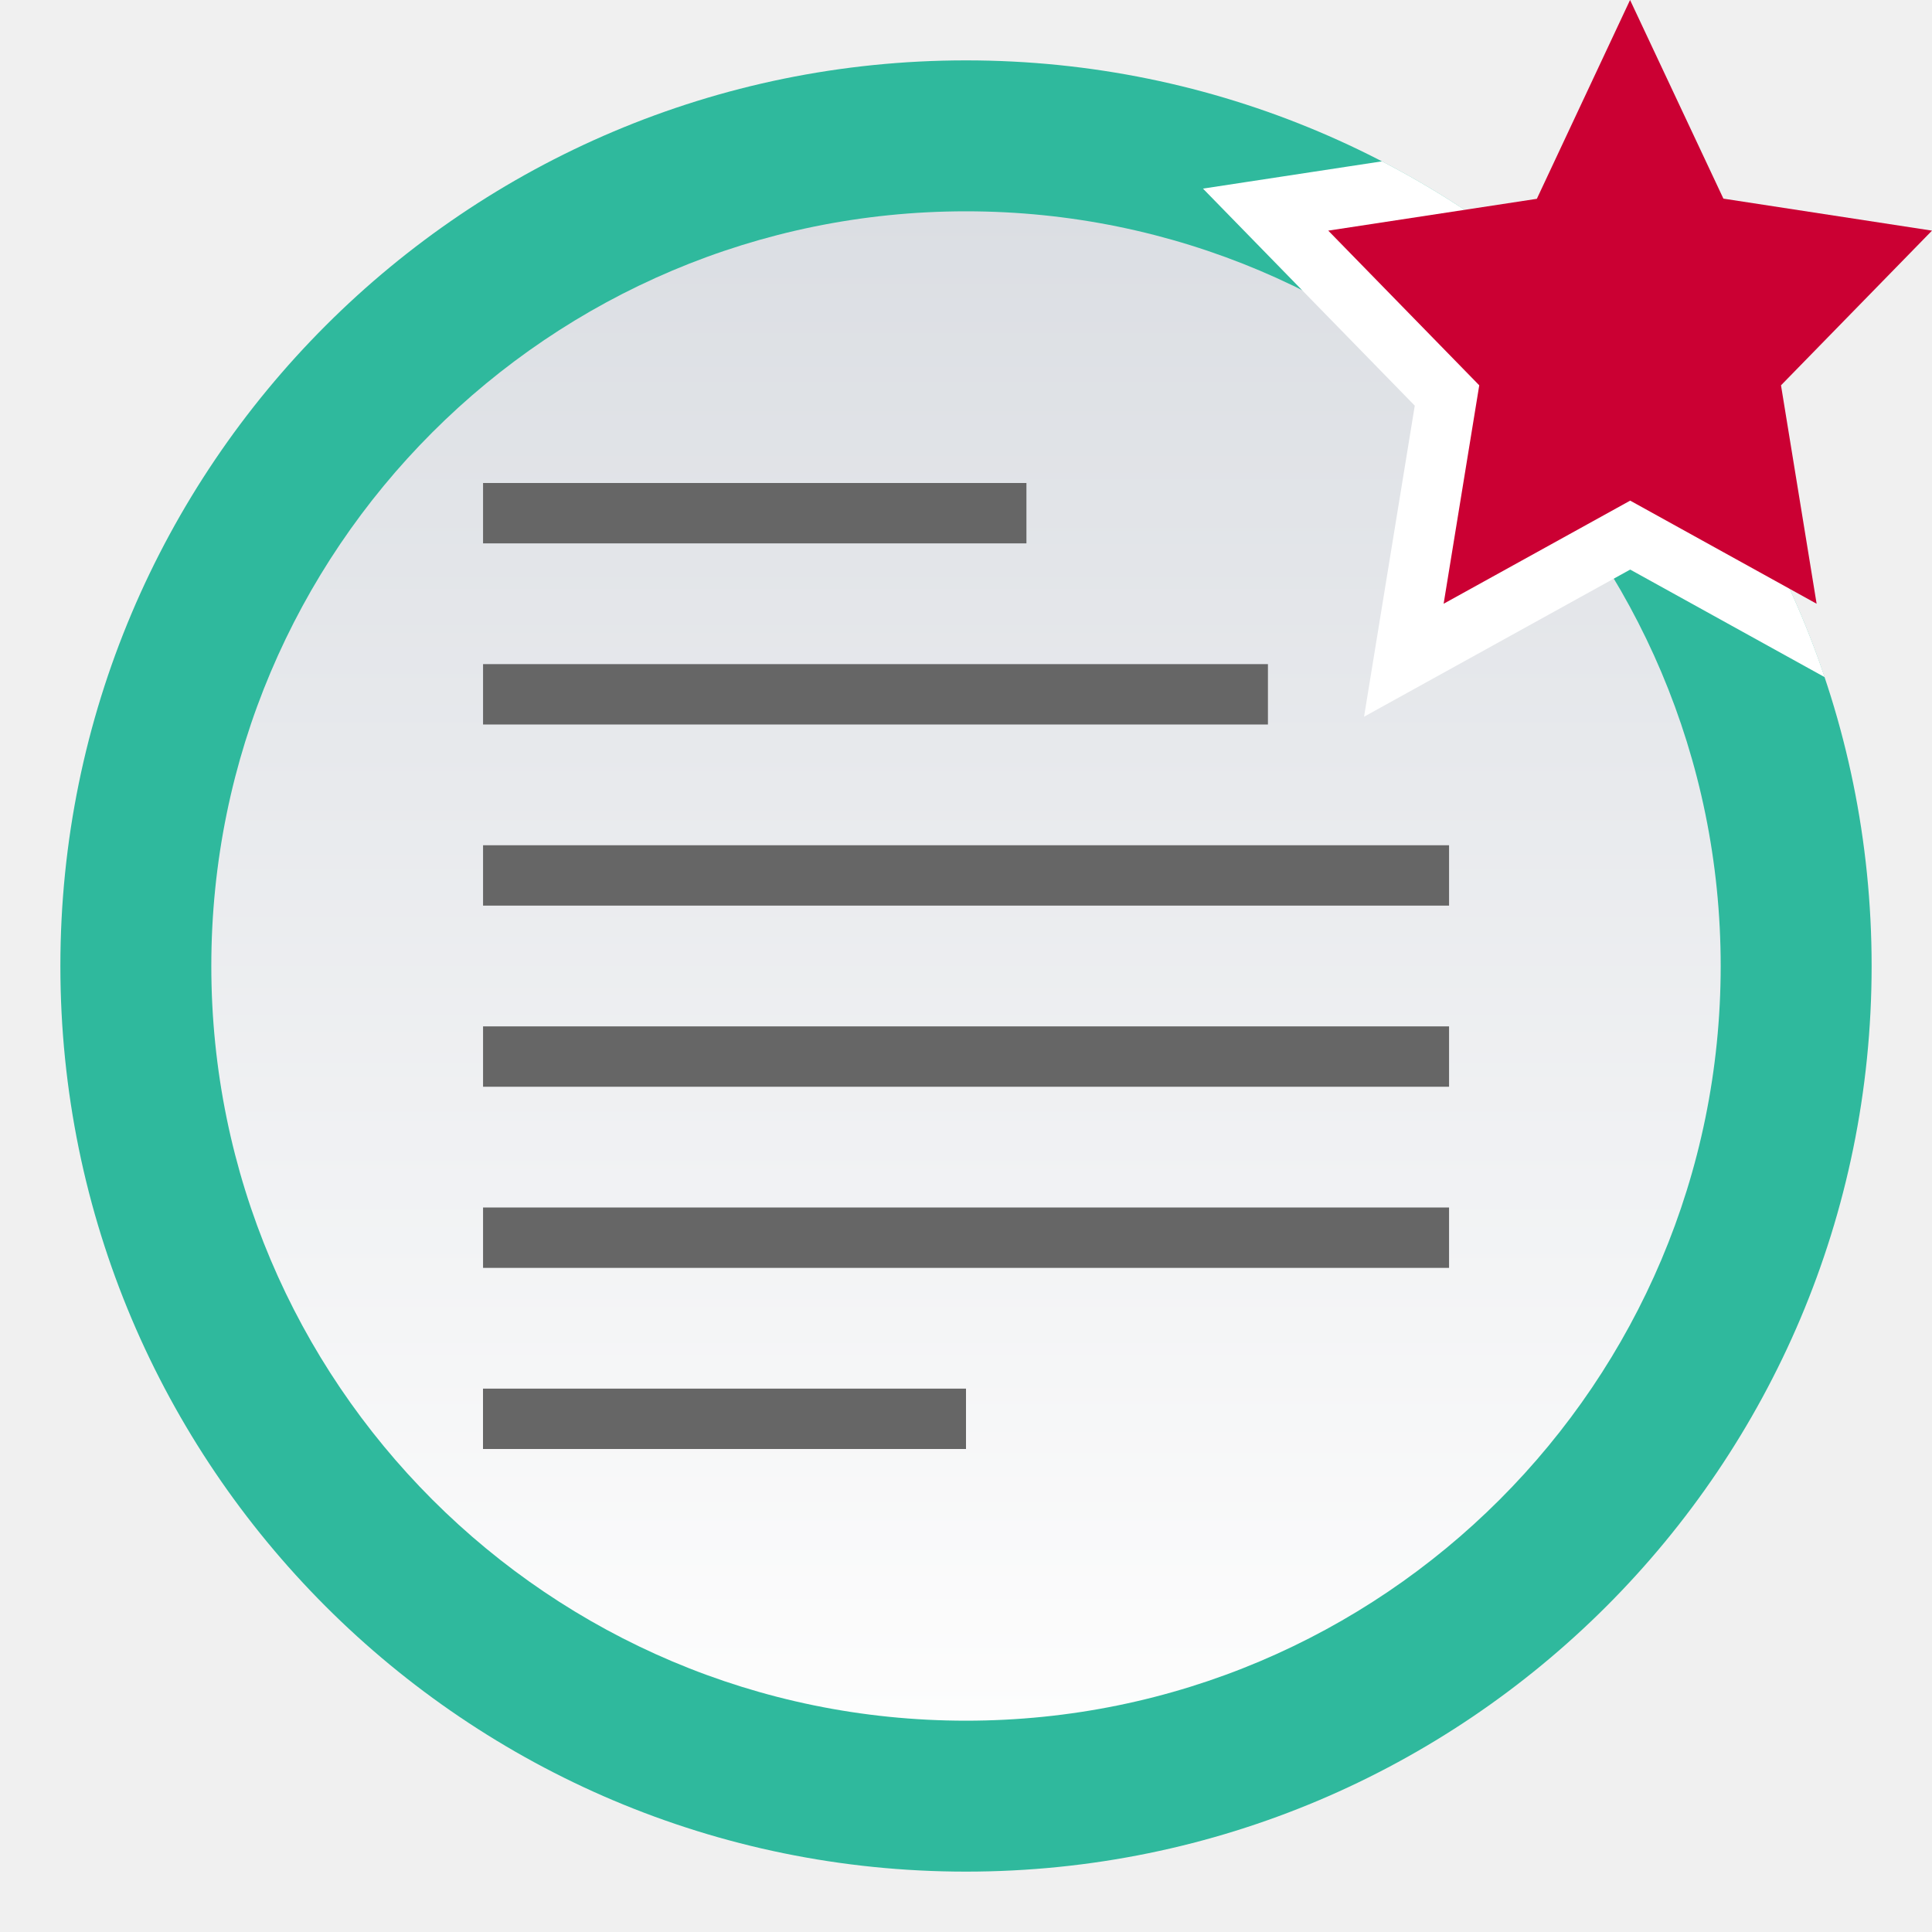
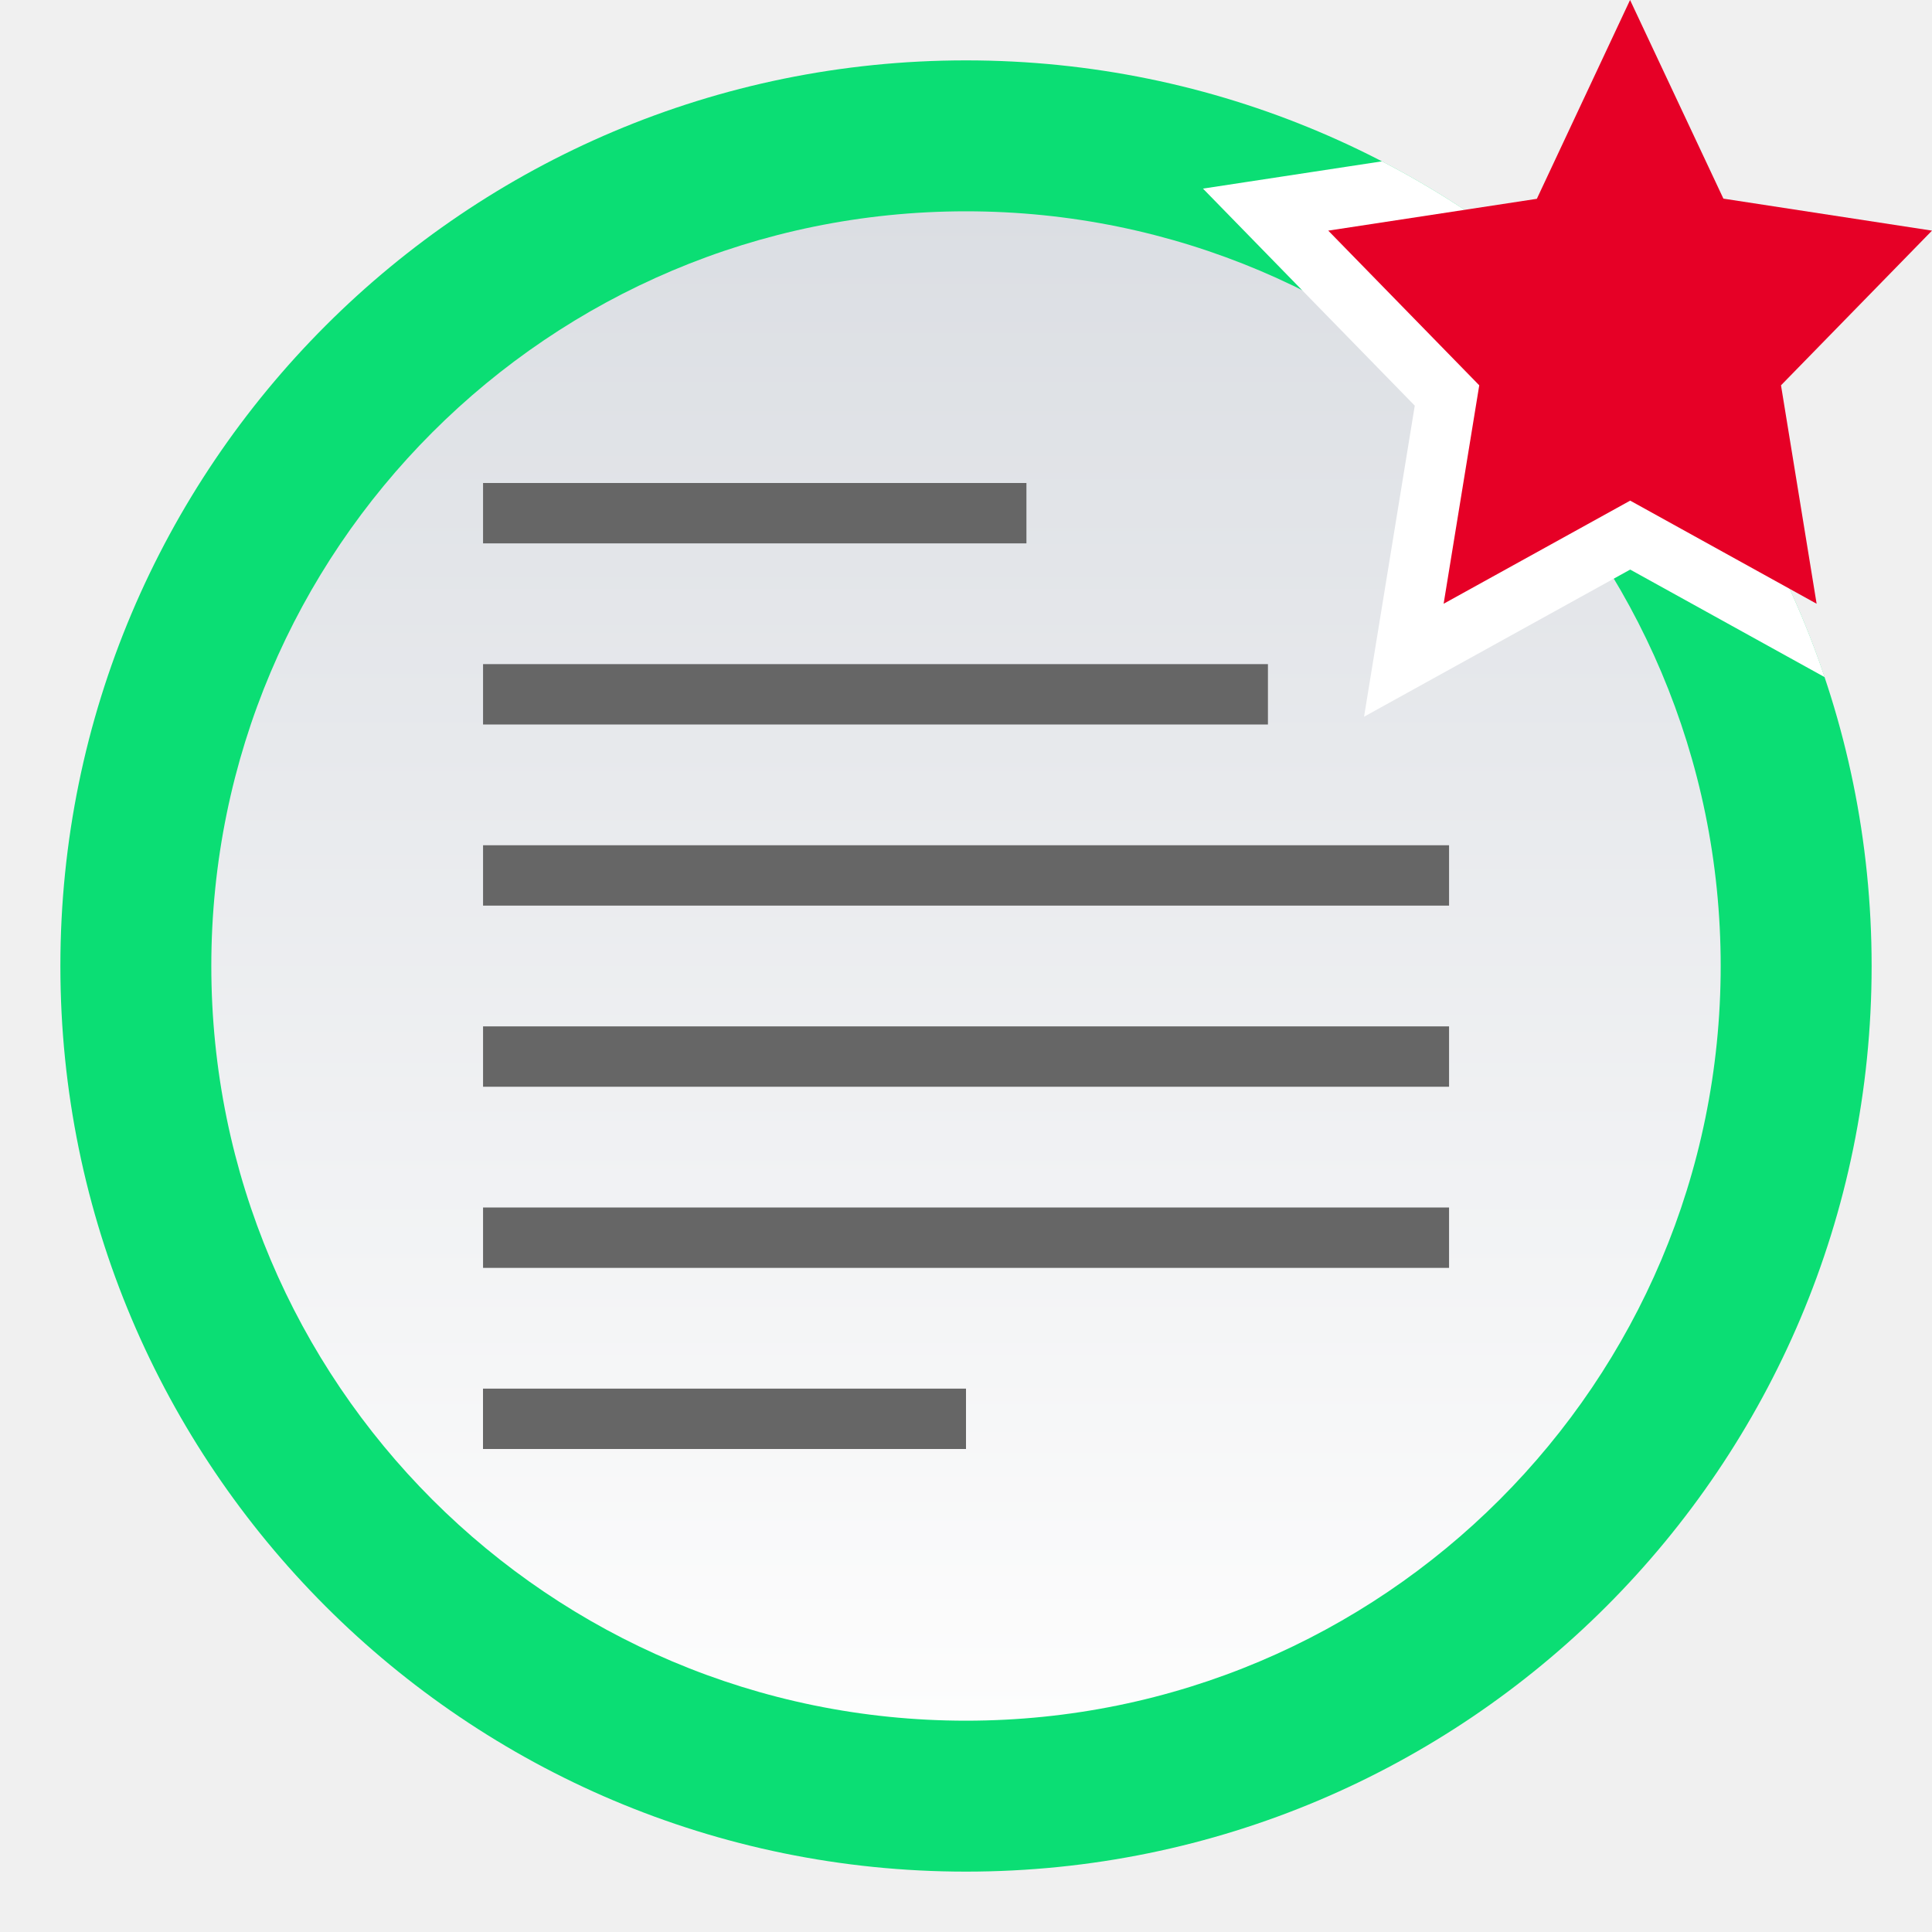
<svg xmlns="http://www.w3.org/2000/svg" id="svg27" version="1.1" viewBox="0 0 32 32">
  <defs id="defs7">
    <linearGradient id="topic_read_mine-a" x1="15" x2="15" y2="27.5" y1="2.5" gradientUnits="userSpaceOnUse" gradientTransform="translate(1,1)">
      <stop id="stop2" stop-color="#DBDEE3" offset="0" />
      <stop id="stop4" stop-color="#FDFDFD" offset="1" />
    </linearGradient>
  </defs>
  <path id="path9" d="M 0,0 H 32 V 32 H 0 Z" style="fill:none;fill-rule:evenodd" />
-   <path id="path11" d="M 31,16 C 31,24.284 24.284,31 16,31 7.716,31 1,24.284 1,16 1,7.716 7.716,1 16,1 24.284,1 31,7.716 31,16" fill="#2fb99d" style="fill-rule:evenodd" />
-   <path id="path13" d="M 30,16 C 30,23.732 23.732,30 16,30 8.268,30 2,23.732 2,16 2,8.268 8.268,2 16,2 23.732,2 30,8.268 30,16" fill="#2fb99d" style="fill-rule:evenodd" />
+   <path id="path11" d="M 31,16 C 31,24.284 24.284,31 16,31 7.716,31 1,24.284 1,16 1,7.716 7.716,1 16,1 24.284,1 31,7.716 31,16" fill="#0bde74" style="fill-rule:evenodd" />
+   <path id="path13" d="M 30,16 C 30,23.732 23.732,30 16,30 8.268,30 2,23.732 2,16 2,8.268 8.268,2 16,2 23.732,2 30,8.268 30,16" fill="#0bde74" style="fill-rule:evenodd" />
  <path id="path17" d="M 28.5,16 C 28.5,22.903 22.904,28.5 16,28.5 9.096,28.5 3.5,22.903 3.5,16 3.5,9.096 9.096,3.5 16,3.5 22.904,3.5 28.5,9.096 28.5,16" fill="url(#topic_read_mine-a)" style="fill:url(#topic_read_mine-a);fill-rule:evenodd" />
  <path id="path19" d="M 8.667,24 H 16 V 23 H 8 v 1 h 0.667 z m 0.061,-3 h 15.273 v -1 h -16 v 1 h 0.727 z m 0,-3 h 15.273 v -1 h -16 v 1 h 0.727 z m 0,-3 h 15.273 v -1 h -16 v 1 h 0.727 z m -0.136,-3 h 12.409 v -1 h -13 v 1 h 0.591 z M 8.563,9 h 8.438 v -1 h -9 v 1 z" fill="#666666" style="fill-rule:evenodd" />
  <path id="path21" d="m 30.221,11.215 -3.22,-1.781 -4.408,2.437 0.84,-5.152 -3.508,-3.595 2.966,-0.452 c 3.428,1.776 6.084,4.836 7.331,8.543 z" fill="#ffffff" style="fill-rule:evenodd" />
-   <path id="path23" d="M 27.001,8.292 30.089,10 29.499,6.382 32,3.82 28.545,3.29 26.999,0 25.455,3.293 22,3.82 24.501,6.382 23.911,10 Z" fill="#cb0033" style="fill-rule:evenodd" />
+   <path id="path23" d="M 27.001,8.292 30.089,10 29.499,6.382 32,3.82 28.545,3.29 26.999,0 25.455,3.293 22,3.82 24.501,6.382 23.911,10 Z" fill="#e60026" style="fill-rule:evenodd" />
</svg>
